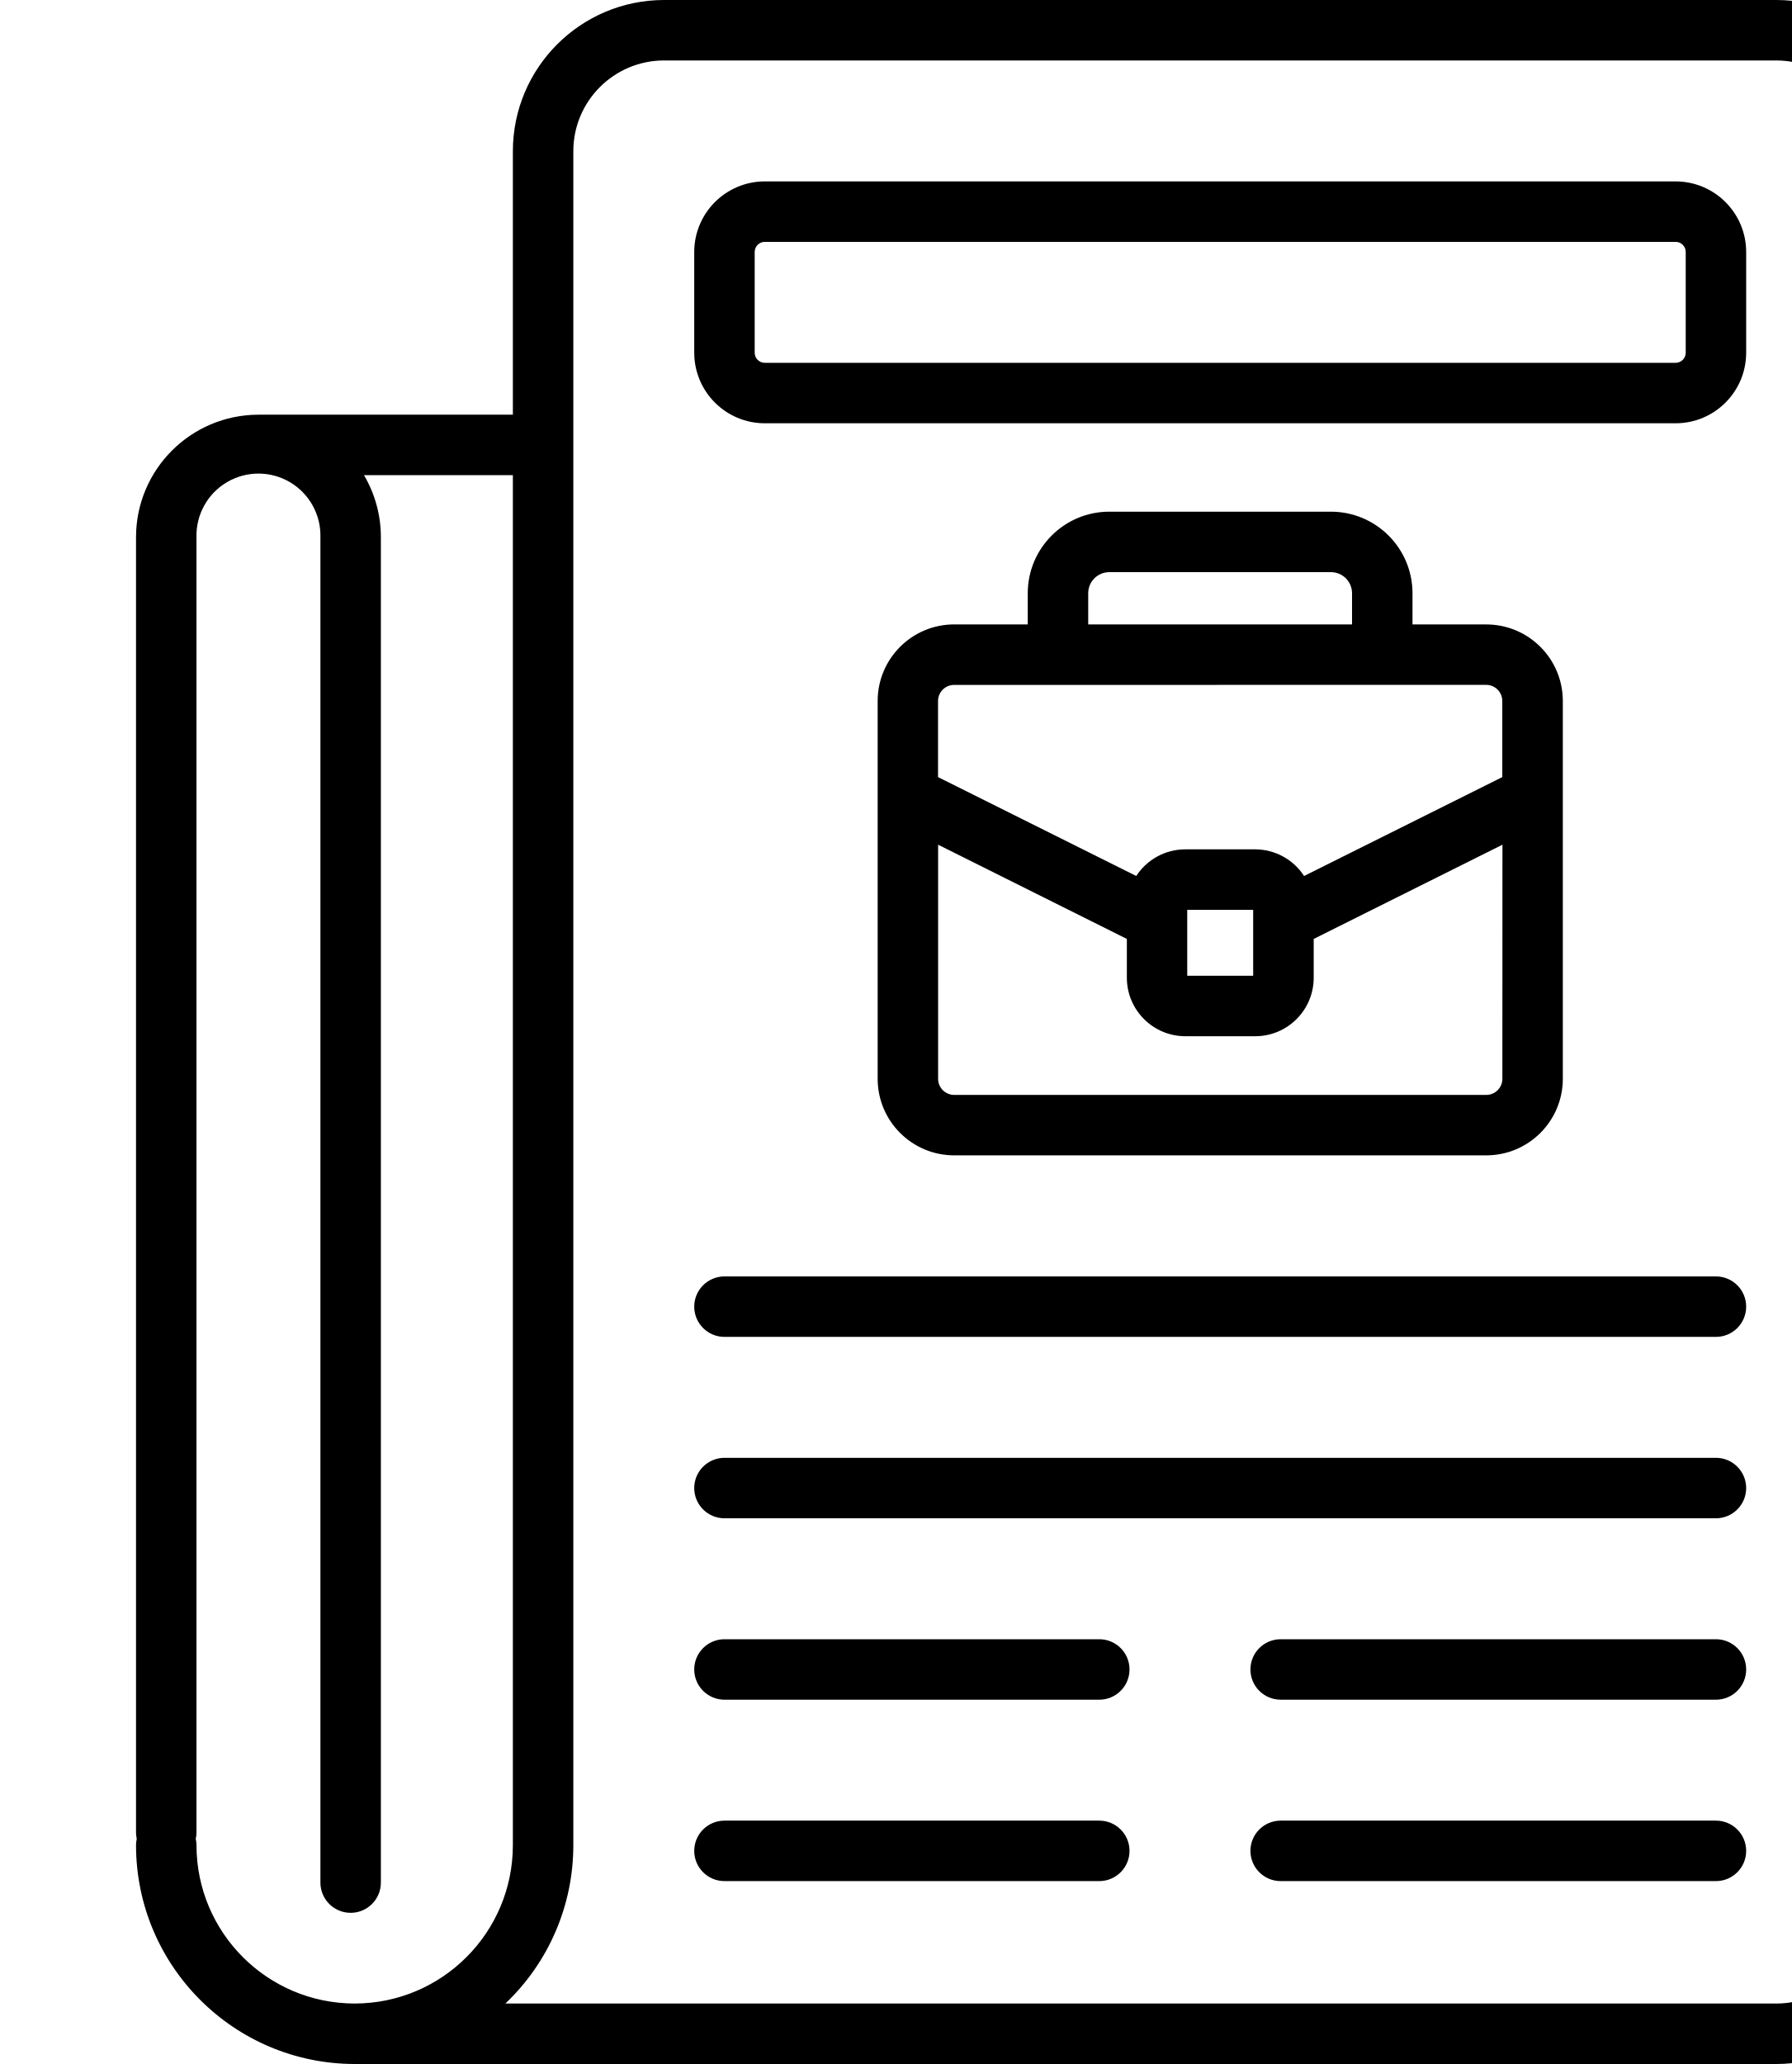
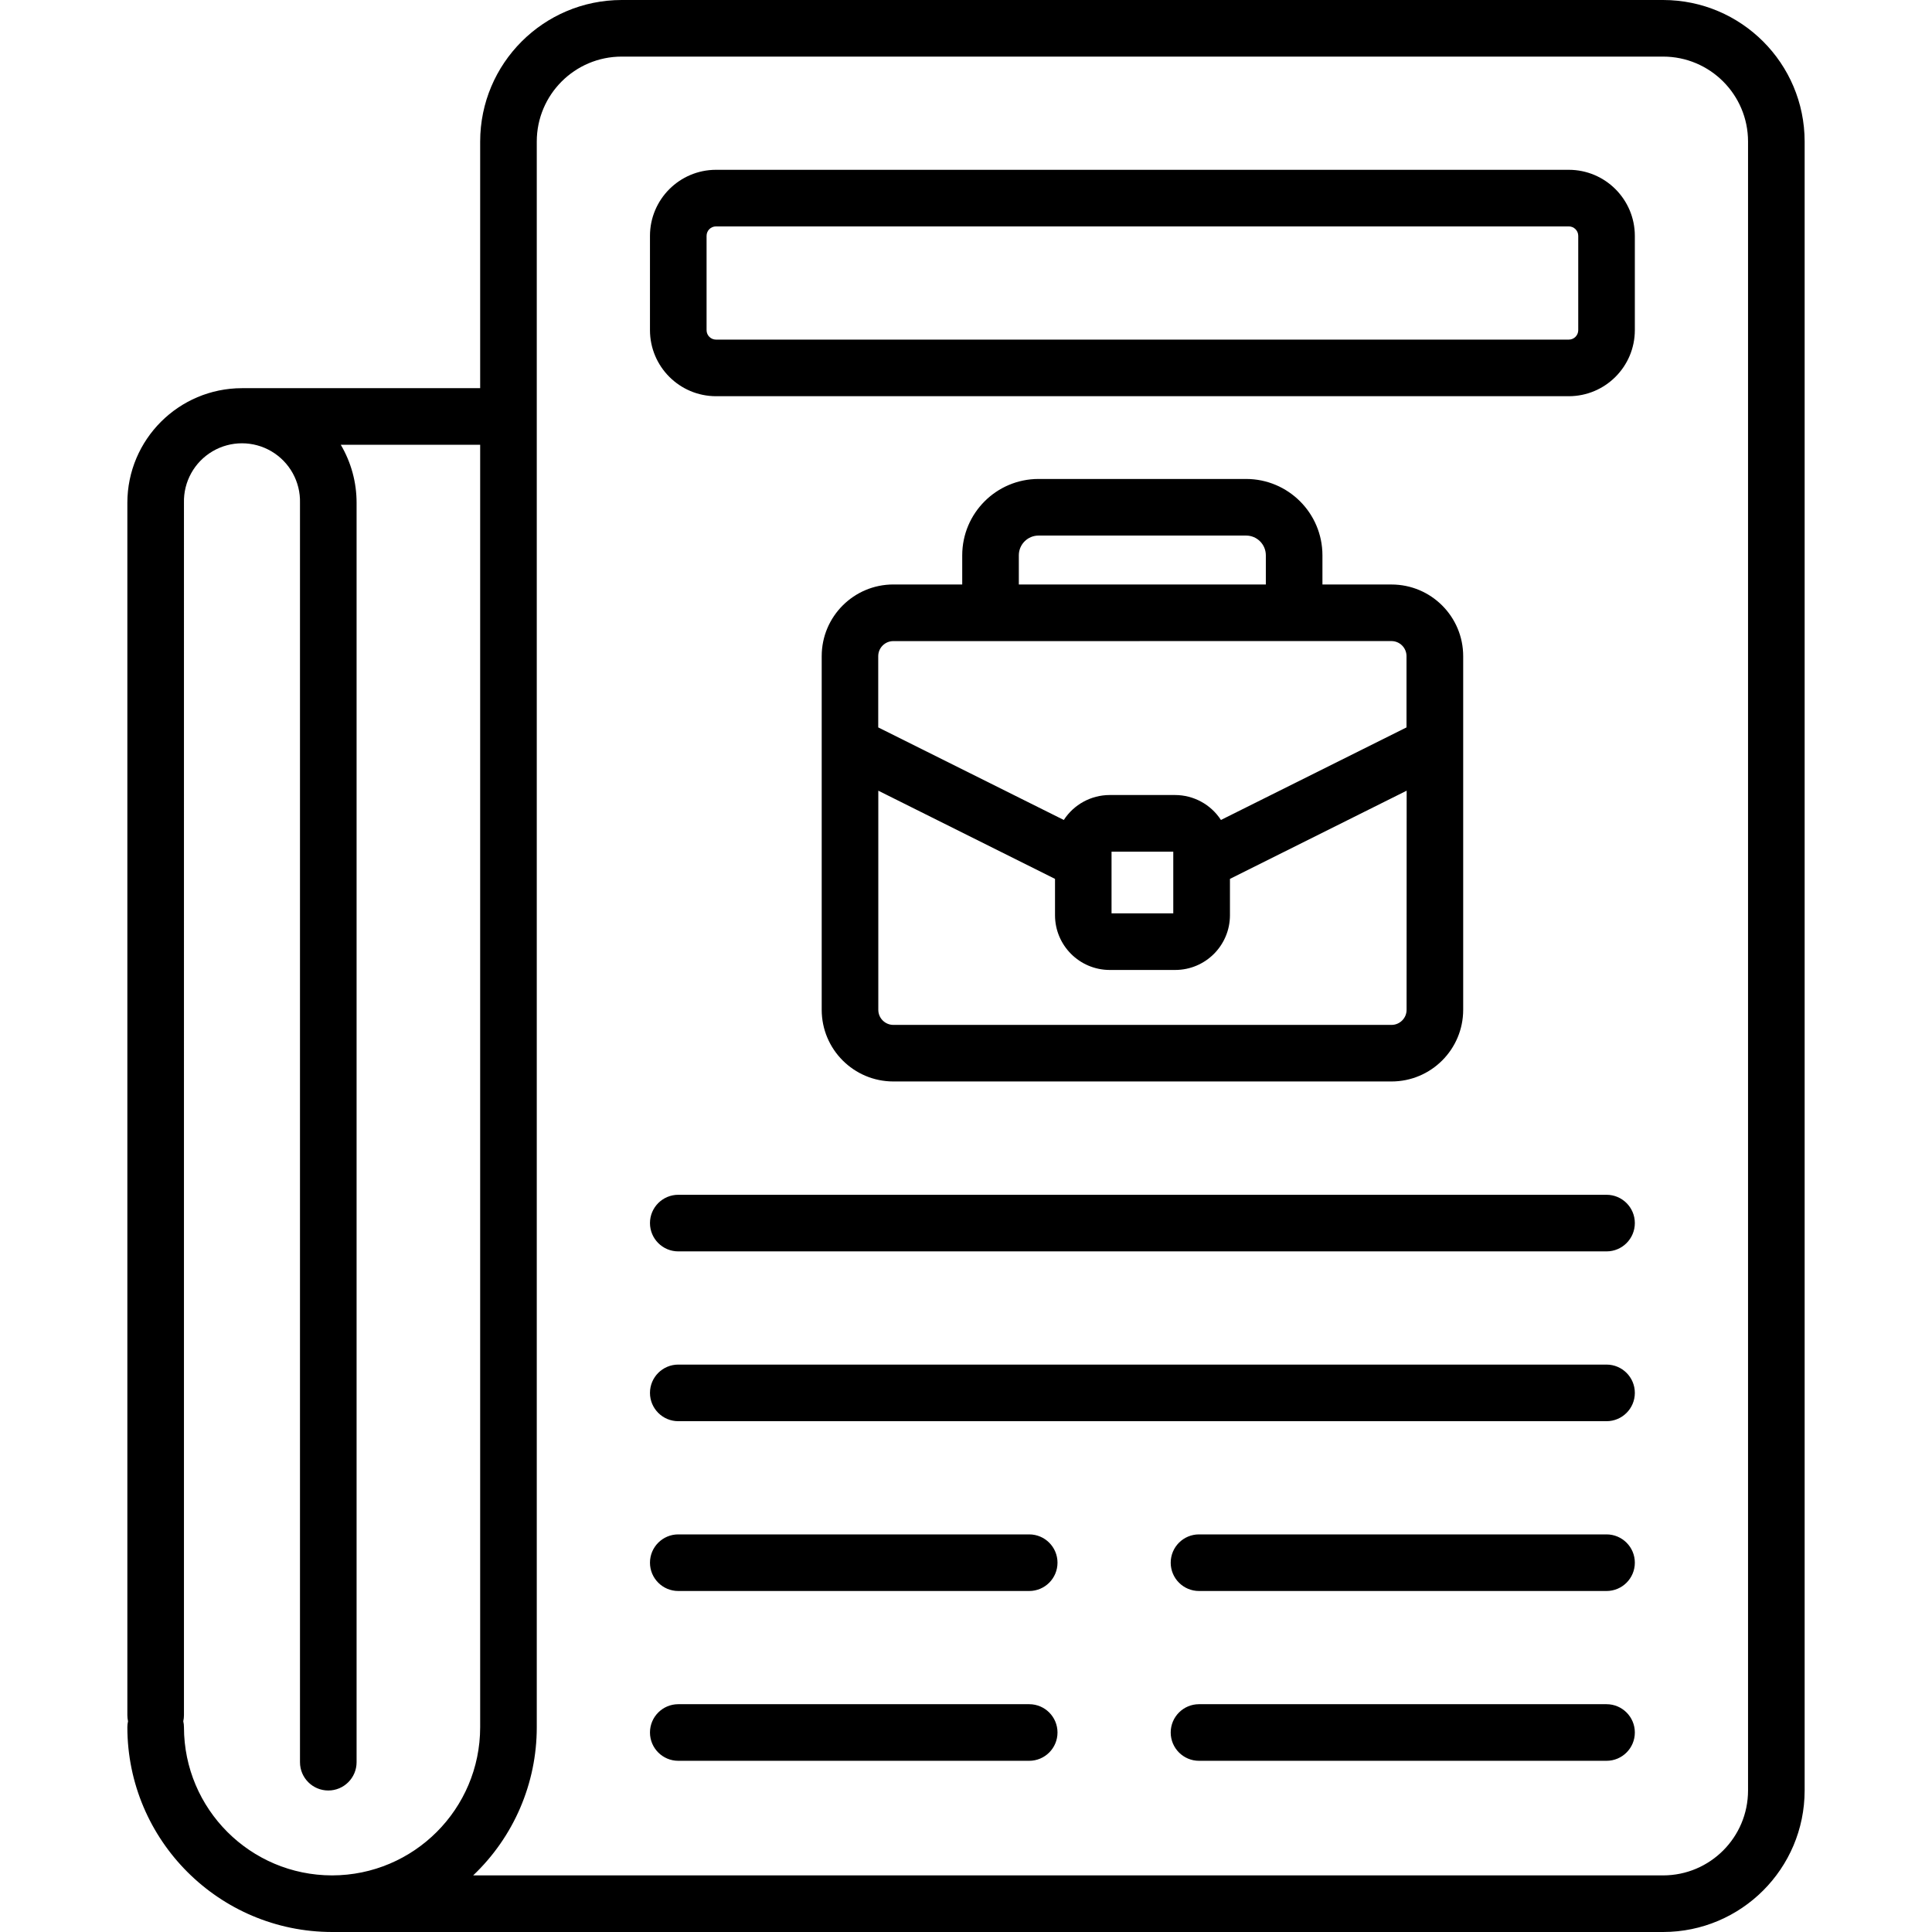
- <svg xmlns="http://www.w3.org/2000/svg" viewbox="0 0 512 512">
+ <svg xmlns="http://www.w3.org/2000/svg" viewBox="0 0 512 512">
  <path d="M425.75,406.63h-108a7.5,7.5,0,0,0,0,15h108a7.5,7.5,0,0,0,0-15Zm-153,0h-93a7.5,7.5,0,0,0,0,15h93a7.5,7.5,0,0,0,0-15Zm153,45h-108a7.5,7.5,0,0,0,0,15h108a7.5,7.5,0,0,0,0-15Zm-153,0h-93a7.5,7.5,0,0,0,0,15h93a7.5,7.5,0,0,0,0-15Zm57.48-324.7h-55A20.24,20.24,0,0,0,255,147.15v7.74H236.76a19,19,0,0,0-19,19v93.71a19,19,0,0,0,19,19h132a19,19,0,0,0,19-19V173.9a19,19,0,0,0-19-19H350.46v-7.74A20.24,20.24,0,0,0,330.23,126.93ZM270,147.15a5.23,5.23,0,0,1,5.23-5.22h55a5.23,5.23,0,0,1,5.23,5.22v7.74H270ZM372.76,267.61a4,4,0,0,1-4,4h-132a4,4,0,0,1-4-4V209.54l46.83,23.37v9.64a14.52,14.52,0,0,0,14.5,14.5h17.36a14.52,14.52,0,0,0,14.5-14.5v-9.64l46.83-23.37Zm-78.19-25.56V225.7h16.36v16.35Zm74.17-72.16a4,4,0,0,1,4,4v18.88l-49.18,24.53a14.51,14.51,0,0,0-12.15-6.61H294.07a14.51,14.51,0,0,0-12.15,6.61l-49.18-24.53V173.9a4,4,0,0,1,4-4ZM415.75,45h-226a17.52,17.52,0,0,0-17.5,17.5v25a17.52,17.52,0,0,0,17.5,17.5h226a17.52,17.52,0,0,0,17.5-17.5v-25A17.52,17.52,0,0,0,415.75,45Zm2.5,42.5a2.5,2.5,0,0,1-2.5,2.5h-226a2.5,2.5,0,0,1-2.5-2.5v-25a2.5,2.5,0,0,1,2.5-2.5h226a2.5,2.5,0,0,1,2.5,2.5ZM440.75,0h-276a37.54,37.54,0,0,0-37.5,37.5v65.37H64.12a30.41,30.41,0,0,0-30.37,30.38V454.54a7.16,7.16,0,0,0,.18,1.61,7,7,0,0,0-.18,1.6A54.32,54.32,0,0,0,88,512c.39,0,.78,0,1.16,0a5.83,5.83,0,0,0,.59,0h351a37.54,37.54,0,0,0,37.5-37.5V37.5A37.54,37.54,0,0,0,440.75,0ZM88,497a39.3,39.3,0,0,1-39.25-39.25,7,7,0,0,0-.18-1.6,7.16,7.16,0,0,0,.18-1.61V133.25a15.38,15.38,0,1,1,30.75,0V467a7.5,7.5,0,0,0,15,0V133.25a30.19,30.19,0,0,0-4.19-15.38h36.94V457.75A39.3,39.3,0,0,1,88,497Zm375.25-22.5a22.52,22.52,0,0,1-22.5,22.5H125.39a54.07,54.07,0,0,0,16.86-39.25V37.5A22.52,22.52,0,0,1,164.75,15h276a22.52,22.52,0,0,1,22.5,22.5Zm-37.5-112.87h-246a7.5,7.5,0,0,0,0,15h246a7.5,7.5,0,0,0,0-15Zm0-45h-246a7.5,7.5,0,0,0,0,15h246a7.5,7.5,0,0,0,0-15Z" />
</svg>
